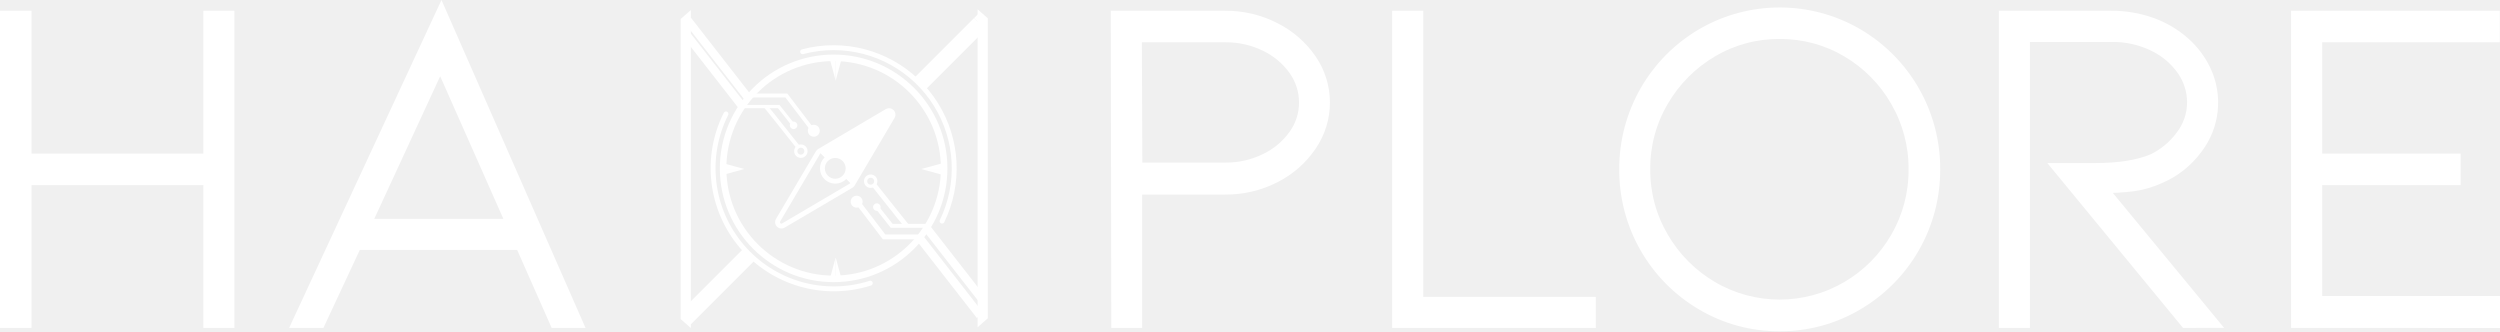
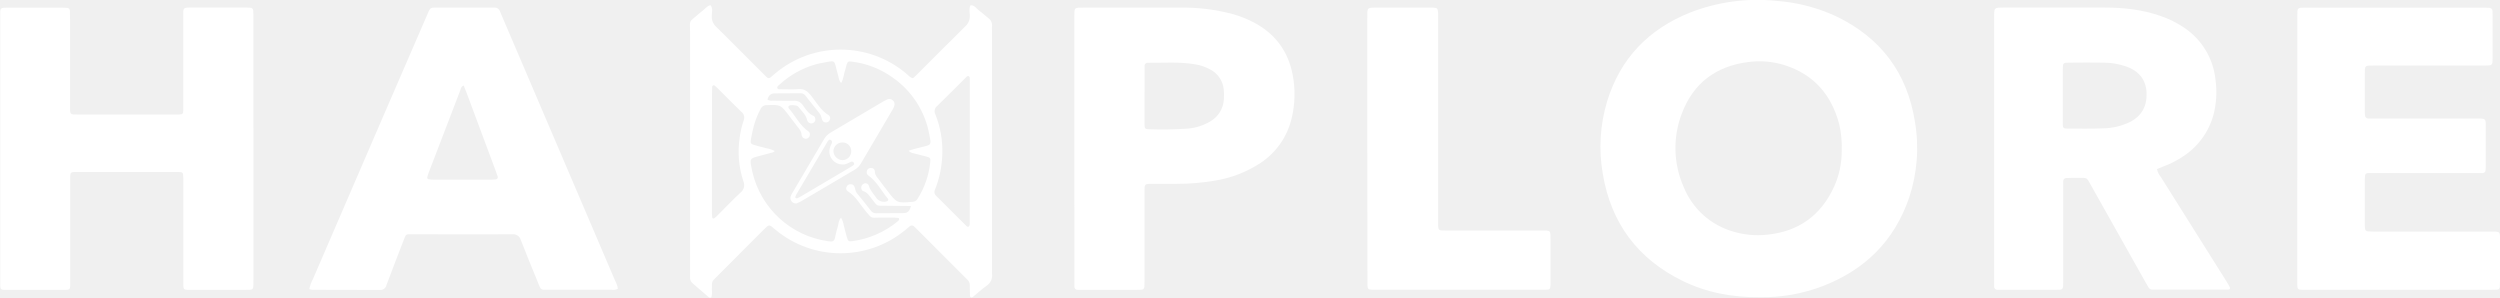
- <svg xmlns="http://www.w3.org/2000/svg" viewBox="0 0 766.56 101.57">
+ <svg xmlns="http://www.w3.org/2000/svg" viewBox="0 0 1037.34 123.52">
  <defs>
-     <style>.cls-1,.cls-2,.cls-3,.cls-4,.cls-5,.cls-6,.cls-7{fill:none;}.cls-1,.cls-2,.cls-3,.cls-4,.cls-5,.cls-6,.cls-7,.cls-8{stroke:#ffffff;stroke-miterlimit:10;}.cls-1{stroke-width:2px;}.cls-2{stroke-linecap:round;}.cls-2,.cls-3{stroke-width:1.5px;}.cls-4{stroke-width:1.2px;}.cls-6{stroke-width:5px;}.cls-7{stroke-width:2.5px;}.cls-8{stroke-width:3px;fill:#ffffff;}.cls-9{fill:#ffffff}</style>
+     <style>.cls-1{fill:#fff;}</style>
  </defs>
  <g id="Layer_2" data-name="Layer 2">
-     <g id="Layer_1-2" data-name="Layer 1">
-       <g id="text-based">
-         <path class="cls-1" d="M255.61,17.73A33.89,33.89,0,1,0,289.5,51.62a33.9,33.9,0,0,0-33.89-33.89Z" />
-         <path class="cls-2" d="M288.86,67.8a37,37,0,0,0-33.25-53.18h0a36.85,36.85,0,0,0-9.51,1.24M222.6,34.93a37,37,0,0,0,44.25,51.9" />
-         <path class="cls-9" d="M273.46,34.28a1.2,1.2,0,0,0-1.46-.19L251.25,46.34l-.18.14,2.32,2.31a3.89,3.89,0,0,1,2.72-1.1,3.92,3.92,0,0,1,2.83,6.66l2.32,2.32.14-.18,12.25-20.75A1.2,1.2,0,0,0,273.46,34.28Z" />
-         <path class="cls-3" d="M273.46,34.28a1.2,1.2,0,0,0-1.46-.19L251.25,46.34a1.21,1.21,0,0,0-.42.42L238.58,67.51a1.2,1.2,0,0,0,1,1.81,1.21,1.21,0,0,0,.61-.16L261,56.91a1.21,1.21,0,0,0,.42-.42l12.25-20.75A1.2,1.2,0,0,0,273.46,34.28ZM256.11,55.56a3.94,3.94,0,1,1,3.94-3.94A3.93,3.93,0,0,1,256.11,55.56Z" />
-         <polyline class="cls-4" points="230.01 29.29 241.12 29.29 248.96 39.58" />
-         <polyline class="cls-4" points="244.49 44.78 237.28 35.71 234.83 32.68" />
-         <polyline class="cls-5" points="227.22 32.68 238.78 32.68 243.34 38.43" />
-         <circle class="cls-9" cx="243.34" cy="38.43" r="1.15" />
-         <circle class="cls-5" cx="245.56" cy="46.35" r="1.56" />
-         <circle class="cls-9" cx="249.53" cy="40.09" r="1.83" />
-         <polygon class="cls-9" points="256.23 24.7 256.24 18.14 254.45 18.14 256.23 24.7" />
-         <polygon class="cls-9" points="256.24 18.14 256.25 24.7 258.03 18.14 256.24 18.14" />
-         <polygon class="cls-9" points="256.23 78.96 256.24 85.51 254.45 85.51 256.23 78.96" />
-         <polygon class="cls-9" points="256.24 85.51 256.25 78.96 258.03 85.51 256.24 85.51" />
-         <polygon class="cls-9" points="282.47 51.82 289.03 51.83 289.03 50.04 282.47 51.82" />
-         <polygon class="cls-9" points="289.03 51.83 282.47 51.84 289.03 53.62 289.03 51.83" />
-         <polygon class="cls-9" points="228.21 51.82 221.66 51.83 221.66 50.04 228.21 51.82" />
-         <polygon class="cls-9" points="221.66 51.83 228.21 51.84 221.66 53.62 221.66 51.83" />
-         <polyline class="cls-3" points="282.19 72.64 271.08 72.64 263.24 62.36" />
-         <polyline class="cls-3" points="267.82 56.49 275.42 66.06 278 69.25" />
-         <polyline class="cls-4" points="284.98 69.25 273.42 69.25 268.86 63.5" />
-         <circle class="cls-9" cx="268.86" cy="63.5" r="1.15" />
-         <circle class="cls-5" cx="266.97" cy="55.56" r="1.56" />
-         <circle class="cls-9" cx="262.67" cy="61.84" r="1.83" />
-         <polygon class="cls-9" points="302.88 97.6 299.75 100.35 299.75 2.85 302.88 5.6 302.88 97.6" />
-         <polygon class="cls-9" points="208.7 97.83 211.83 100.58 211.83 3.08 208.7 5.83 208.7 97.83" />
-         <line class="cls-6" x1="229.4" y1="78.34" x2="210.96" y2="96.78" />
-         <line class="cls-6" x1="300.43" y1="7.31" x2="281.99" y2="25.75" />
-         <line class="cls-7" x1="281.91" y1="72.86" x2="300.51" y2="96.73" />
-         <line class="cls-7" x1="283.89" y1="69.62" x2="301.29" y2="91.95" />
-         <line class="cls-7" x1="210.2" y1="10.26" x2="227.59" y2="32.58" />
-         <line class="cls-7" x1="210.83" y1="6.15" x2="229.18" y2="29.7" />
-         <rect class="cls-9" x="211.14" y="97.77" width="1.38" height="1.38" transform="translate(131.67 -120.95) rotate(45)" />
-         <rect class="cls-9" x="299.01" y="4.74" width="1.63" height="1.63" transform="translate(91.74 -210.38) rotate(45)" />
-         <path class="cls-8" d="M63.85,55.26H8.17V99.05H1.5V4.8H8.17V48.59H63.85V4.8h6.53V99.05H63.85Z" />
-         <path class="cls-8" d="M109.38,75.13,98.21,99.05H91L135.33,3.64l41.91,95.41h-7.11L159.55,75.13ZM135,19.74,112.42,68.6h44.23Z" />
-         <path class="cls-8" d="M342.24,99.05,342.1,4.8h33.64A32.87,32.87,0,0,1,391,8.43a29.5,29.5,0,0,1,11.16,9.71,23.5,23.5,0,0,1,0,26.61A29.35,29.35,0,0,1,391,54.54a33,33,0,0,1-15.3,3.62h-27V99.05Zm6.53-47.7h27a27.07,27.07,0,0,0,12-2.69,22.69,22.69,0,0,0,8.78-7.25,16.74,16.74,0,0,0,3.26-9.93,17,17,0,0,0-3.26-10.08,22.87,22.87,0,0,0-8.78-7.25,27.2,27.2,0,0,0-12-2.68H348.62Z" />
-         <path class="cls-8" d="M428.37,99.05V4.8h6.53V92.53h52.92v6.52Z" />
-         <path class="cls-8" d="M545.68,100.07a46.46,46.46,0,0,1-23.93-6.46A48,48,0,0,1,498,51.93a48,48,0,0,1,23.78-41.69,47.6,47.6,0,0,1,47.85,0,48,48,0,0,1,23.78,41.69A48,48,0,0,1,569.6,93.61,46.45,46.45,0,0,1,545.68,100.07Zm0-89.61A39.66,39.66,0,0,0,525.09,16a41.89,41.89,0,0,0-15,15.08,40.24,40.24,0,0,0-5.58,20.81,40.21,40.21,0,0,0,5.58,20.8,41.81,41.81,0,0,0,15,15.08,40.72,40.72,0,0,0,41.18,0A41.36,41.36,0,0,0,581.2,72.73a40.73,40.73,0,0,0,5.51-20.8,40.77,40.77,0,0,0-5.51-20.81A41.44,41.44,0,0,0,566.27,16,39.71,39.71,0,0,0,545.68,10.46Z" />
-         <path class="cls-8" d="M670.08,99.05,630.93,51.49h11.6q10.72,0,17.4-2.75a23.22,23.22,0,0,0,8.56-7,16.63,16.63,0,0,0,3.62-10.36,17.11,17.11,0,0,0-3-9.65,22.5,22.5,0,0,0-8.7-7.46,28.13,28.13,0,0,0-13-2.9H620.93V99.05H614.4V4.8h32.92a36.4,36.4,0,0,1,12.47,2.1,30.78,30.78,0,0,1,10.15,6,26.83,26.83,0,0,1,6.45,8.56,23.3,23.3,0,0,1-2.54,24.14,27.64,27.64,0,0,1-11.31,9.06,29.76,29.76,0,0,1-8.77,2.54,76.56,76.56,0,0,1-9.06.51l34.07,41.32Z" />
-         <path class="cls-8" d="M704,99.05V4.8h61v6.67H710.54V48.59H753v6.67H710.54v37h54.52v6.81Z" />
-       </g>
+     <g id="Layer_3" data-name="Layer 3">
+       <path class="cls-1" d="M730.29,123.32c-11.63.1-22.27-1.94-32.22-6.82-18.53-9.1-29.59-23.91-33-44.29a65.14,65.14,0,0,1,1.78-30.14c5.47-17.88,17.26-30,34.5-36.89A76.78,76.78,0,0,1,737.09.36a71.35,71.35,0,0,1,24.67,6.35c18.56,8.87,29.61,23.47,32.82,43.83a65.17,65.17,0,0,1-2.43,31.54C786,100,773.78,112,756.26,118.73A69.71,69.71,0,0,1,730.29,123.32Zm33.91-60.6a42.41,42.41,0,0,0-1-11C760,39.39,752.67,30.89,740.41,27a35.07,35.07,0,0,0-15-1.26C712,27.45,702.67,34.46,697.89,47a39.9,39.9,0,0,0,.79,30.73A31.4,31.4,0,0,0,719.3,96.12a35.31,35.31,0,0,0,13.94,1.26c13.07-1.3,22.34-8,27.78-19.89A35.54,35.54,0,0,0,764.2,62.72Z" />
+       <path class="cls-1" d="M895,70.13a7.74,7.74,0,0,0,1.68,3.42q13.42,21.38,26.87,42.74c.59.94,1.16,1.89,1.67,2.87.29.55,0,1-.6,1a16.33,16.33,0,0,1-1.85,0H894.93c-.62,0-1.24,0-1.85,0a1.67,1.67,0,0,1-1.54-.84c-.5-.85-1-1.71-1.49-2.57Q878.88,96.92,867.69,77c-2-3.49-1.31-3.18-5.41-3.2-1.61,0-3.22,0-4.83.07a1.27,1.27,0,0,0-1.35,1.4c0,1,0,2,0,3q0,19.13,0,38.24c0,3.91.14,3.74-3.55,3.74H831c-.74,0-1.48,0-2.22,0a1.3,1.3,0,0,1-1.34-1.44c0-.74,0-1.48,0-2.22V7c0-3.84,0-3.86,3.89-3.86,14,0,28-.05,42,0,7.83,0,15.56.84,23,3.43a41.14,41.14,0,0,1,10.25,5.12,29.54,29.54,0,0,1,12.7,21.34,38.13,38.13,0,0,1-.35,12.56,30,30,0,0,1-12.92,19.2,38.35,38.35,0,0,1-8.23,4.23C896.79,69.4,895.91,69.78,895,70.13ZM855.93,39.37h0c0,4.09,0,8.17,0,12.25,0,1.43.33,1.72,1.79,1.73,5,0,9.91.11,14.85-.09a26.72,26.72,0,0,0,11.12-2.59c5-2.51,7.2-6.65,7-12.07s-3.06-9.11-8.44-11A28.29,28.29,0,0,0,873.21,26c-5-.07-9.9-.05-14.85,0-2.27,0-2.4.15-2.42,2.62C855.9,32.19,855.93,35.78,855.93,39.37Z" />
+       <path class="cls-1" d="M105.16,62v54.22c0,4.44.21,4-4,4.06q-10.59,0-21.18,0c-.74,0-1.48,0-2.22,0-1.41-.08-1.63-.31-1.7-1.84,0-1,0-2,0-3v-39c0-.87,0-1.74,0-2.6-.06-2.4-.1-2.48-2.56-2.48q-20.8,0-41.6,0c-.37,0-.74,0-1.11,0-1.24.08-1.59.36-1.65,1.5s0,2.23,0,3.34v39.38c0,1,0,2,0,3-.07,1.39-.33,1.68-1.84,1.69-6.19,0-12.38,0-18.57,0-2.36,0-4.71,0-7.06,0-1.17,0-1.49-.38-1.56-1.58,0-.87,0-1.74,0-2.6V6.46C.05,3.21.05,3.18,3.32,3.17c7.43,0,14.86,0,22.29,0a20.61,20.61,0,0,1,2.22.1A1.2,1.2,0,0,1,29,4.42c.06,1.12.06,2.23.06,3.35v36c0,3.93-.22,3.75,3.51,3.75H72.73c.49,0,1,0,1.48,0,1.57-.07,1.77-.24,1.83-1.67,0-1,0-2,0-3q0-17.64,0-35.28c0-4.61-.52-4.45,4.39-4.44h20.42c1,0,2,0,3,.08a1.17,1.17,0,0,1,1.22,1.15c.08,1.11.08,2.22.08,3.34Z" />
+       <path class="cls-1" d="M256.33,119.86a4.35,4.35,0,0,1-2.63.37q-13.19,0-26.36,0-.93,0-1.86,0a1.62,1.62,0,0,1-1.42-1c-.37-.78-.67-1.6-1-2.4-2.33-5.73-4.72-11.43-6.95-17.2a3.24,3.24,0,0,0-3.54-2.42c-12.25.08-24.51,0-36.76,0-2.1,0-4.2,0-6.31,0a1.41,1.41,0,0,0-1.42,1c-.39,1-.83,2.06-1.23,3.1-2.18,5.66-4.37,11.31-6.5,17a2.51,2.51,0,0,1-2.66,2c-9.41-.06-18.82,0-28.22-.06a4.63,4.63,0,0,1-1.13-.31,15.09,15.09,0,0,1,1.53-4.19Q143.55,84,157.24,52.35,167.1,29.54,177,6.72c1.72-4,1.2-3.54,5.38-3.56,6.81,0,13.62,0,20.42,0,.75,0,1.49,0,2.23,0a2.34,2.34,0,0,1,2.5,1.75c.7,1.72,1.46,3.41,2.19,5.12q22.62,52.88,45.22,105.75C255.49,117.11,256.31,118.38,256.33,119.86ZM192.41,35.5c-1.12.36-1.16,1.31-1.46,2.08q-6.49,16.94-13,33.87a14.36,14.36,0,0,0-.67,2.11.67.67,0,0,0,.55.81,10.13,10.13,0,0,0,1.83.17q12.21,0,24.44,0a14.48,14.48,0,0,0,1.47-.08c.77-.09,1.13-.55.93-1.23s-.56-1.64-.86-2.45L193.5,38.22C193.16,37.3,192.77,36.4,192.41,35.5Z" />
+       <path class="cls-1" d="M953.24,61.78V8.68c0-.74,0-1.48,0-2.22,0-3.25,0-3.29,3.31-3.29q37.14,0,74.27,0a20.61,20.61,0,0,1,2.22.1,1.26,1.26,0,0,1,1.18,1.21c.06.61.06,1.23.06,1.85V24.15a16.48,16.48,0,0,1-.09,1.85,1.24,1.24,0,0,1-1.25,1.13c-1.11.07-2.22.07-3.34.07H985.42c-4.43,0-4.18-.28-4.18,4.29s0,9.4,0,14.11c0,.74,0,1.48.07,2.22a1.34,1.34,0,0,0,1.45,1.35c1.11,0,2.23,0,3.34,0H1027c4.9,0,4.4-.16,4.42,4.42,0,5,0,9.9,0,14.85,0,.74,0,1.49-.08,2.22a1.18,1.18,0,0,1-1.21,1.15c-1.11,0-2.23,0-3.34,0H985.89c-1.11,0-2.22,0-3.34,0a1.16,1.16,0,0,0-1.22,1.12,14.69,14.69,0,0,0-.09,1.48V93.14a12.55,12.55,0,0,0,.12,1.84,1.14,1.14,0,0,0,1,1c1.11.1,2.22.12,3.33.12q23.22,0,46.42,0c6,0,5.18-.51,5.22,5.07,0,5.2,0,10.4,0,15.6,0,.74,0,1.48-.06,2.22a1.17,1.17,0,0,1-1.16,1.19c-.86.06-1.73.07-2.59.07H957c-4,0-3.79.29-3.79-3.87Q953.23,89.07,953.24,61.78Z" />
+       <path class="cls-1" d="M445.78,61.63q0-27.09,0-54.18c0-4.51-.25-4.29,4.18-4.29,13.23,0,26.47-.05,39.71,0A79.63,79.63,0,0,1,511.34,5.8,46.17,46.17,0,0,1,519.63,9c9.24,4.65,14.9,12.06,16.78,22.23A42.29,42.29,0,0,1,536,48.87a30.61,30.61,0,0,1-13,18.77A48.6,48.6,0,0,1,503.79,75a91.62,91.62,0,0,1-15.51,1.28c-3.34,0-6.68,0-10,0-3.52,0-3.37,0-3.38,3.55v5.56q0,15.78,0,31.55c0,3.38,0,3.33-3.23,3.33H449c-.61,0-1.23,0-1.85,0a1.28,1.28,0,0,1-1.34-1.42c0-1.11,0-2.22,0-3.33Q445.78,88.54,445.78,61.63Zm29.14-22h0c0,4.07,0,8.15,0,12.23,0,1.45.31,1.76,1.76,1.77a156.56,156.56,0,0,0,15.92-.25,21.86,21.86,0,0,0,9.47-2.93,11.34,11.34,0,0,0,5.77-9.38,23.07,23.07,0,0,0-.09-4.07,10.31,10.31,0,0,0-5.27-8,18.83,18.83,0,0,0-6.6-2.31c-6.5-1.13-13.06-.56-19.6-.64a1.23,1.23,0,0,0-1.34,1.4C474.91,31.48,474.92,35.56,474.92,39.64Z" />
+       <path class="cls-1" d="M378.81,32.46c.51-.46,1.08-.93,1.6-1.45,6.66-6.65,13.28-13.34,20-19.94a5.82,5.82,0,0,0,2-4.88c-.08-1.3-.38-2.69.29-4,1.73-.14,2.44,1.4,3.58,2.21,1.31.92,2.46,2.08,3.74,3.05A3.64,3.64,0,0,1,411.61,11c-.06.61,0,1.24,0,1.86v99.92a4.56,4.56,0,0,0,0,.74,5,5,0,0,1-2.28,5.07c-2,1.45-3.83,3.13-5.75,4.69a.69.69,0,0,1-1.1-.48c-.05-1.48-.09-3-.09-4.45a3,3,0,0,0-1-2.31c-.72-.68-1.4-1.4-2.1-2.1L381.2,95.82c-.61-.61-1.23-1.22-1.86-1.82a1.32,1.32,0,0,0-2,0l-1.7,1.44a42.23,42.23,0,0,1-54-.22c-2.66-2.25-2.37-2.28-5,.33q-9.33,9.33-18.64,18.66c-3.05,3.06-2.54,2.18-2.61,6.1a7.8,7.8,0,0,1-.25,3.11c-.77.33-1.1-.15-1.44-.44-2.08-1.77-4.11-3.58-6.2-5.33a2.94,2.94,0,0,1-1.18-2.57c0-.86,0-1.73,0-2.6q0-49.77,0-99.55c0-4.82-.63-3.48,3.21-6.82a19.34,19.34,0,0,1,1.72-1.42c1.19-.83,2-2.19,3.53-2.55,1.19,1.38.54,3,.56,4.53A5.63,5.63,0,0,0,297.05,11c6.79,6.69,13.51,13.46,20.25,20.2.26.27.54.52.8.78a1.09,1.09,0,0,0,1.63.13c.67-.56,1.3-1.15,2-1.7a42.23,42.23,0,0,1,54.34.15C376.87,31.21,377.54,32.18,378.81,32.46ZM327.24,44a.92.92,0,0,0,.21,1.13c2.74,3.14,4.53,7.1,8.15,9.5a1.11,1.11,0,0,1,.24.28,1.8,1.8,0,0,1-.46,2.31,1.66,1.66,0,0,1-2.31-.24,2,2,0,0,1-.48-1c0-1.51-1-2.49-1.81-3.57-1.11-1.48-2.25-2.95-3.38-4.42-3.53-4.61-3.53-4.58-9.16-4.36a2.66,2.66,0,0,0-2.64,1.58,35.15,35.15,0,0,0-2.77,6.87c-.48,1.92-.94,3.85-1.25,5.79-.26,1.65,0,1.89,1.56,2.35s3.34.91,5,1.32a12.19,12.19,0,0,1,3.36,1.12c-.4.28-.57.49-.79.55q-2.69.75-5.37,1.44c-4.3,1.1-4.32,1.11-3.41,5.46.1.49.2,1,.31,1.46a37.56,37.56,0,0,0,31.25,28.5c2.06.31,2.7.27,3.11-2a38.91,38.91,0,0,1,1-3.95c.38-1.28.32-2.72,1.4-3.79a9.78,9.78,0,0,1,1.1,3.12c.42,1.68.84,3.37,1.31,5s.73,1.84,2.32,1.61a37.54,37.54,0,0,0,18.79-8.24c.37-.31.76-.65.44-1.36-.53,0-1.13-.15-1.73-.16-2.23,0-4.46,0-6.69,0-3.14,0-2.64.54-5.24-2.54-2.44-2.91-4.23-6.41-7.63-8.47a1.36,1.36,0,0,1-.43-1.68A1.68,1.68,0,0,1,353,76.45a1.54,1.54,0,0,1,1.5.9c.41.88.36,1.9,1,2.73,2,2.38,3.88,4.82,5.79,7.25a2.62,2.62,0,0,0,2.19,1.15c3.84,0,7.68,0,11.52-.06,1.8,0,2.52-1.16,3-2.94l-10.19-.1c-4.6-.06-3.41.45-6.14-2.93-1-1.24-1.79-2.69-3.51-3.16-.49-.14-.69-.68-.79-1.17a1.81,1.81,0,0,1,1.24-2,1.49,1.49,0,0,1,1.87.81c.5,2,1.94,3.41,3,5a3.9,3.9,0,0,0,4.18,1.7c.74-.09,1.16-.69.72-1.22-2.68-3.21-4.54-7.1-8.07-9.59a1.65,1.65,0,0,1-.57-2,1.54,1.54,0,0,1,1.71-1.11A1.42,1.42,0,0,1,363,71.06c0,1.66,1.12,2.7,2,3.87,1,1.39,2.09,2.76,3.14,4.14,4,5.23,4,5.22,10.49,4.69a2.5,2.5,0,0,0,2.1-1.27A35,35,0,0,0,386,67.19c.14-1.5,0-1.77-1.39-2.16-1.78-.51-3.6-.9-5.39-1.39A3.94,3.94,0,0,1,377,62.58c.54-.19.88-.33,1.23-.43,1.43-.39,2.85-.83,4.3-1.15,4.18-.92,3.86-1,3.11-5a36.75,36.75,0,0,0-15.19-23.79,36.38,36.38,0,0,0-17.11-6.65c-1.24-.16-1.61,0-2,1.11-.24.7-.34,1.45-.59,2.15-.63,1.83-.68,3.85-1.72,5.63-1-1-1-2.31-1.34-3.48-2-6.83-.19-5.93-7.84-4.62-.48.08-1,.23-1.44.36a37.15,37.15,0,0,0-15.06,8.48c-.41.37-1.12.74-.75,1.48.25.52.86.35,1.32.35,2.48,0,5,.13,7.42-.05,2.24-.16,3.6.76,5,2.45,2.39,2.94,4.19,6.43,7.62,8.47a1.45,1.45,0,0,1,.38,1.7,1.6,1.6,0,0,1-1.65,1.22,1.56,1.56,0,0,1-1.48-.93c-.39-.89-.4-1.91-1.07-2.73-2-2.49-4-5-6-7.54a2.3,2.3,0,0,0-1.93-.92l-10.77.06c-1.75,0-2.58,1-3,2.57a3.44,3.44,0,0,0,2.26.45c2.85,0,5.7.11,8.54.06a4,4,0,0,1,3.82,1.73c1.27,1.79,2.45,3.72,4.66,4.61.26.11.46.57.54.91a1.6,1.6,0,0,1-.76,1.9,1.7,1.7,0,0,1-2.28-.52,2.08,2.08,0,0,1-.34-.66c-.42-2.21-2.17-3.55-3.39-5.23a1.92,1.92,0,0,0-1.19-.78C329.26,43.67,328.14,43.39,327.24,44ZM402.4,63V35.93c0-1,0-2,0-3,0-.46.07-1-.43-1.3s-.91.23-1.21.53c-3.95,3.91-7.84,7.89-11.83,11.76a2.81,2.81,0,0,0-.81,3.56A40.31,40.31,0,0,1,391,63.8a42.37,42.37,0,0,1-3,14.8,2.12,2.12,0,0,0,.43,2.65c4.13,4.08,8.22,8.2,12.35,12.29.31.31.69.84,1.22.42a1.36,1.36,0,0,0,.38-.94c0-1,0-2,0-3Zm-107-.31q0,12.25,0,24.5c0,1,0,2,.11,3a.52.52,0,0,0,.82.4A12.69,12.69,0,0,0,298,89.1c3.07-3,6-6.21,9.22-9.14a4,4,0,0,0,1.2-4.85,38.94,38.94,0,0,1-1.51-17.94A37.43,37.43,0,0,1,308.56,50a3,3,0,0,0-.94-3.59c-3.38-3.25-6.67-6.62-10-9.94a13.07,13.07,0,0,0-1.11-1,.67.67,0,0,0-1,.54c-.05,1-.07,2-.07,3Q295.4,50.81,295.4,62.68Z" />
+       <path class="cls-1" d="M567.34,62V7.38c0-4.35-.24-4.23,4.27-4.22H592.4c.74,0,1.48,0,2.22,0,1.8.09,2,.35,2.1,2.26,0,1,0,2,0,3V91.19c0,4.89-.34,4.46,4.33,4.46h38.23c4.27,0,4.09-.3,4.09,4,0,5.57,0,11.14,0,16.71,0,.61,0,1.23,0,1.85-.09,1.73-.31,2-1.91,2-.49,0-1,0-1.49,0h-69c-.62,0-1.24,0-1.86,0-1.38-.08-1.64-.35-1.71-1.84,0-1.12,0-2.23,0-3.34Z" />
+       <path class="cls-1" d="M330.52,84.42A2.33,2.33,0,0,1,328,81.68a9.36,9.36,0,0,1,1-2q6.41-10.86,12.8-21.72a7.64,7.64,0,0,1,2.77-2.9q11-6.47,22-13c.53-.31,1.09-.58,1.65-.84a2,2,0,0,1,2.08.3,2,2,0,0,1,.8,2.29,6.42,6.42,0,0,1-.74,1.68C366,53,361.55,60.42,357.19,67.88a7.09,7.09,0,0,1-2.6,2.56c-7.46,4.38-14.89,8.8-22.34,13.18A15.76,15.76,0,0,1,330.52,84.42Zm19.3-16.18a5.45,5.45,0,0,1-5.61-6.37,9.31,9.31,0,0,1,.9-2.4,1,1,0,0,0-.25-1.32c-.66-.47-1.12,0-1.46.57l-.19.32q-6.42,10.84-12.81,21.71a5.06,5.06,0,0,0-.41,1,.36.36,0,0,0,.07.31c.2.11.48.29.64.23a11.46,11.46,0,0,0,1.65-.81l20.1-11.87c.53-.32,1.06-.64,1.56-1,.28-.21.56-.5.35-.91a.92.92,0,0,0-1.17-.61C352.05,67.55,351,68.32,349.82,68.24Zm3.4-5.54a3.59,3.59,0,0,0-3.82-3.59,3.73,3.73,0,0,0-3.59,3.51,3.89,3.89,0,0,0,3.7,3.83A3.69,3.69,0,0,0,353.22,62.7Z" />
    </g>
  </g>
</svg>
